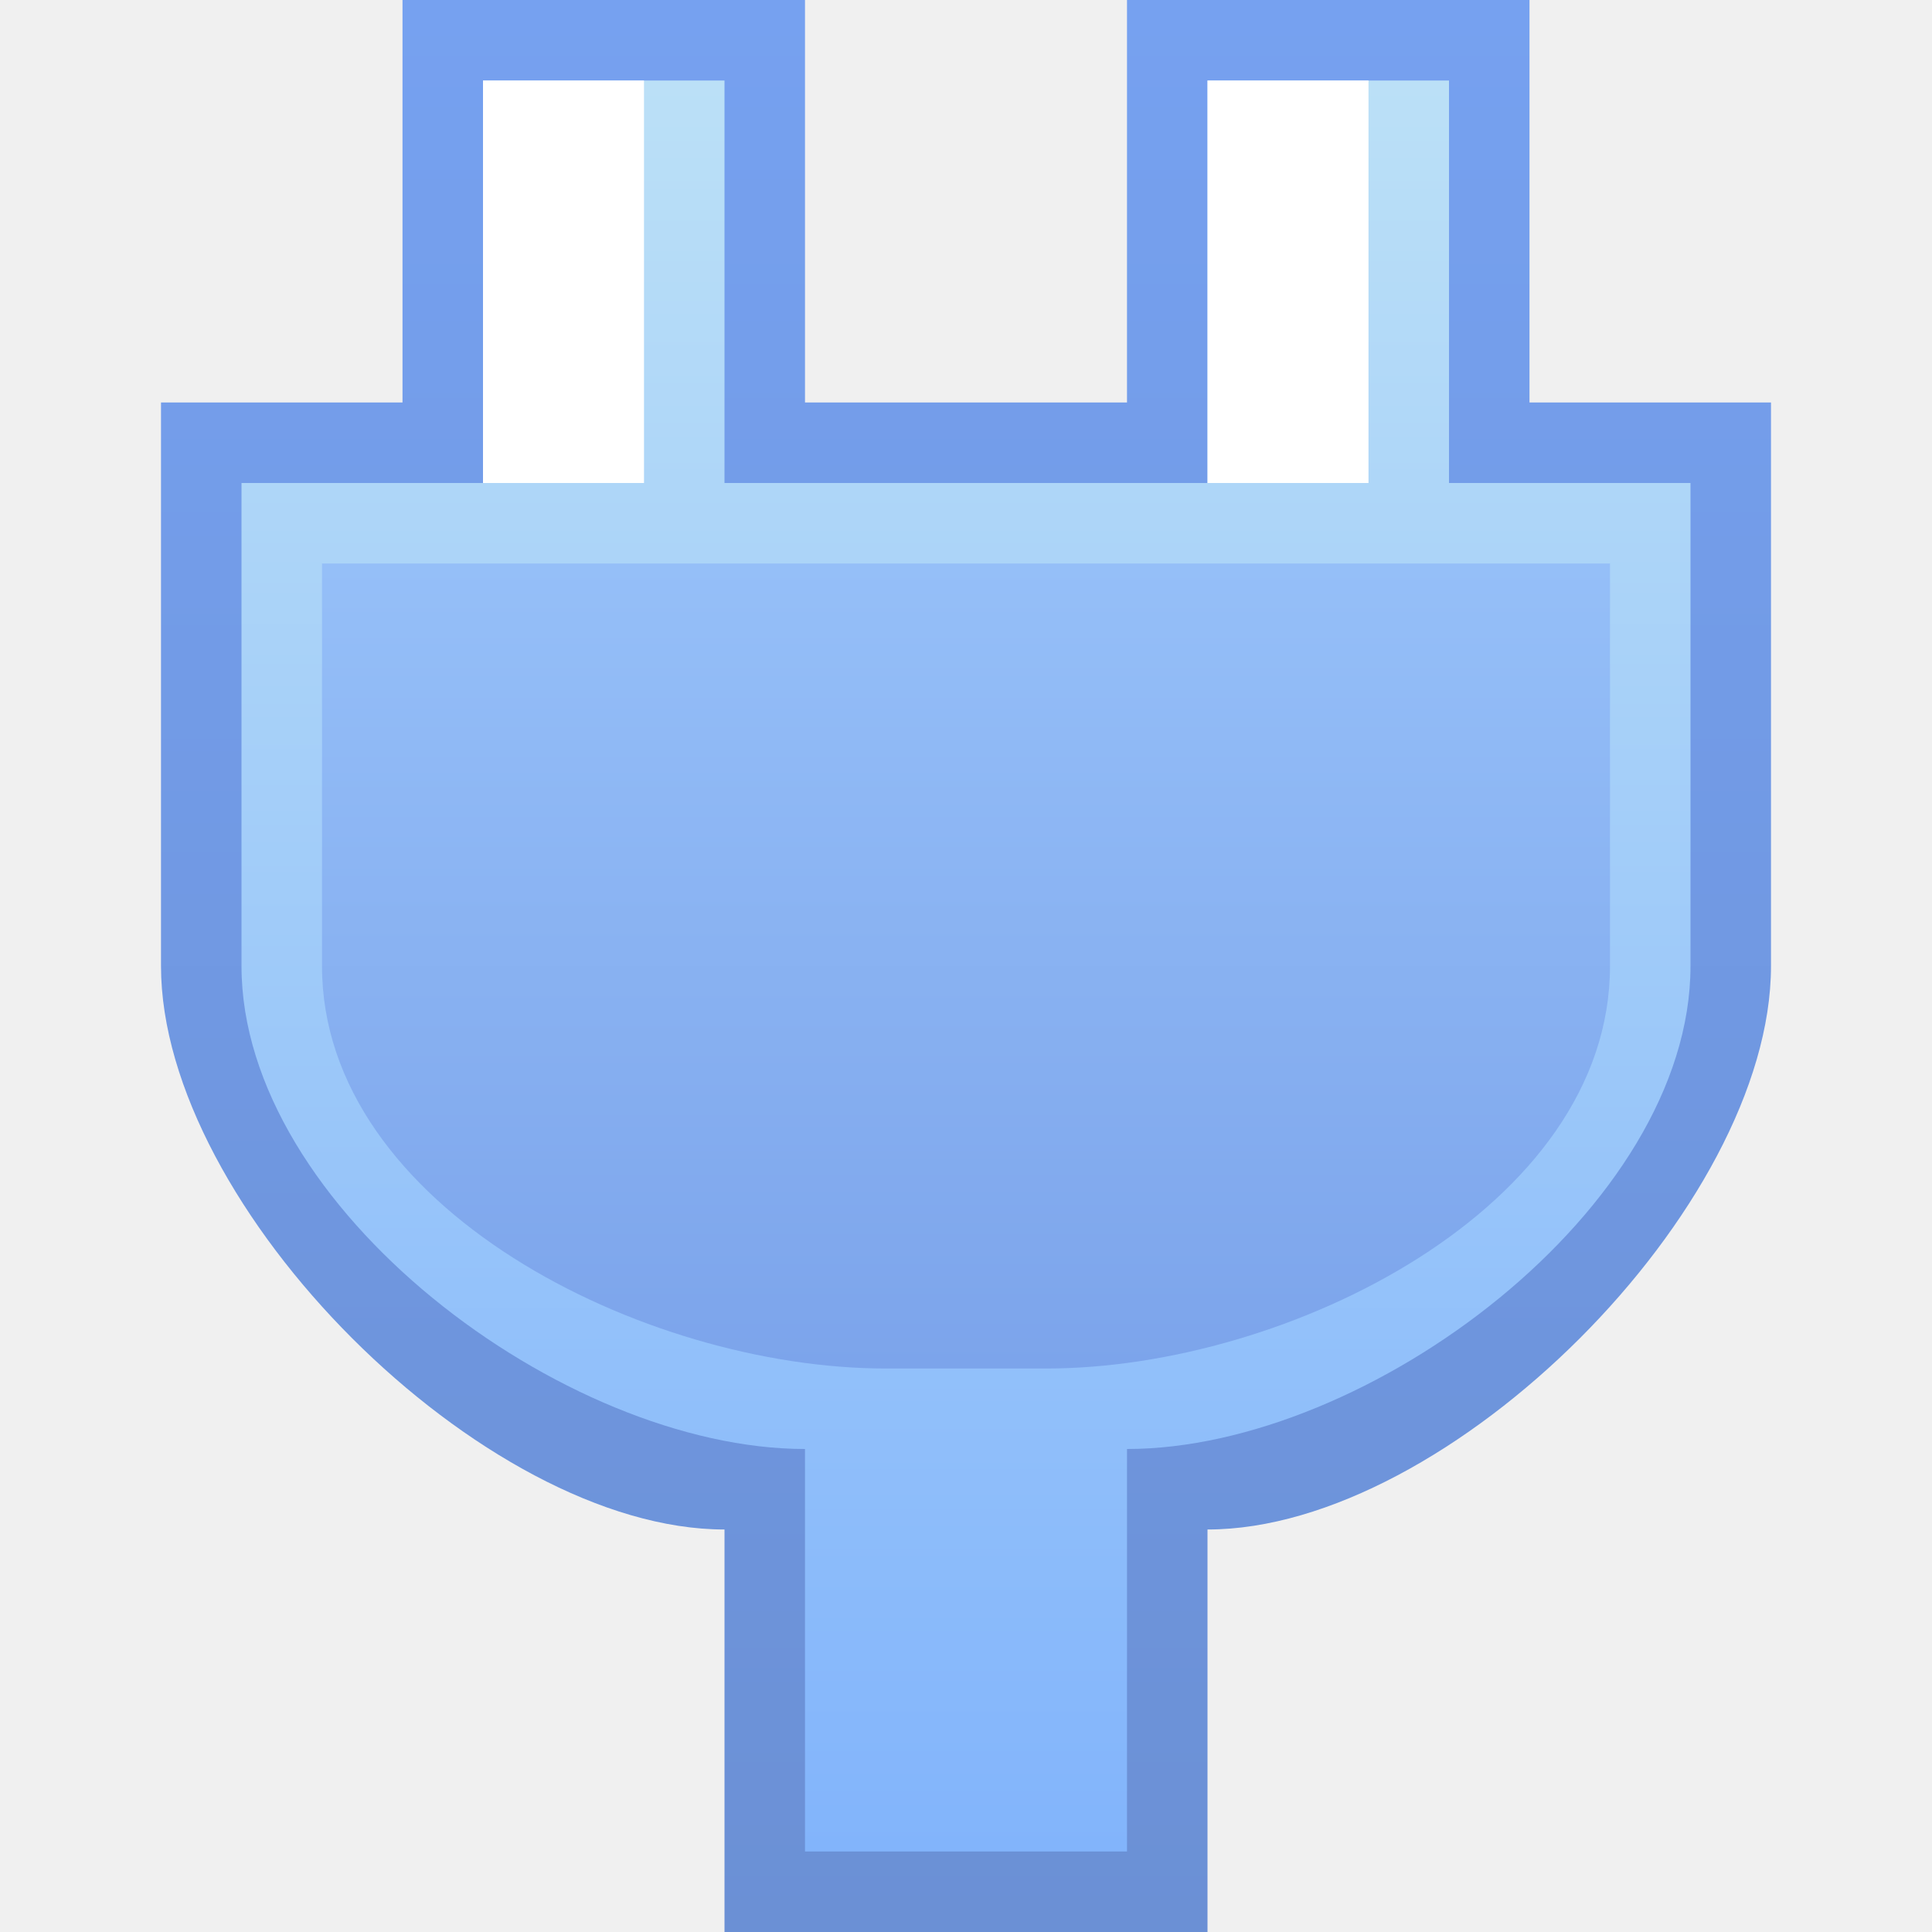
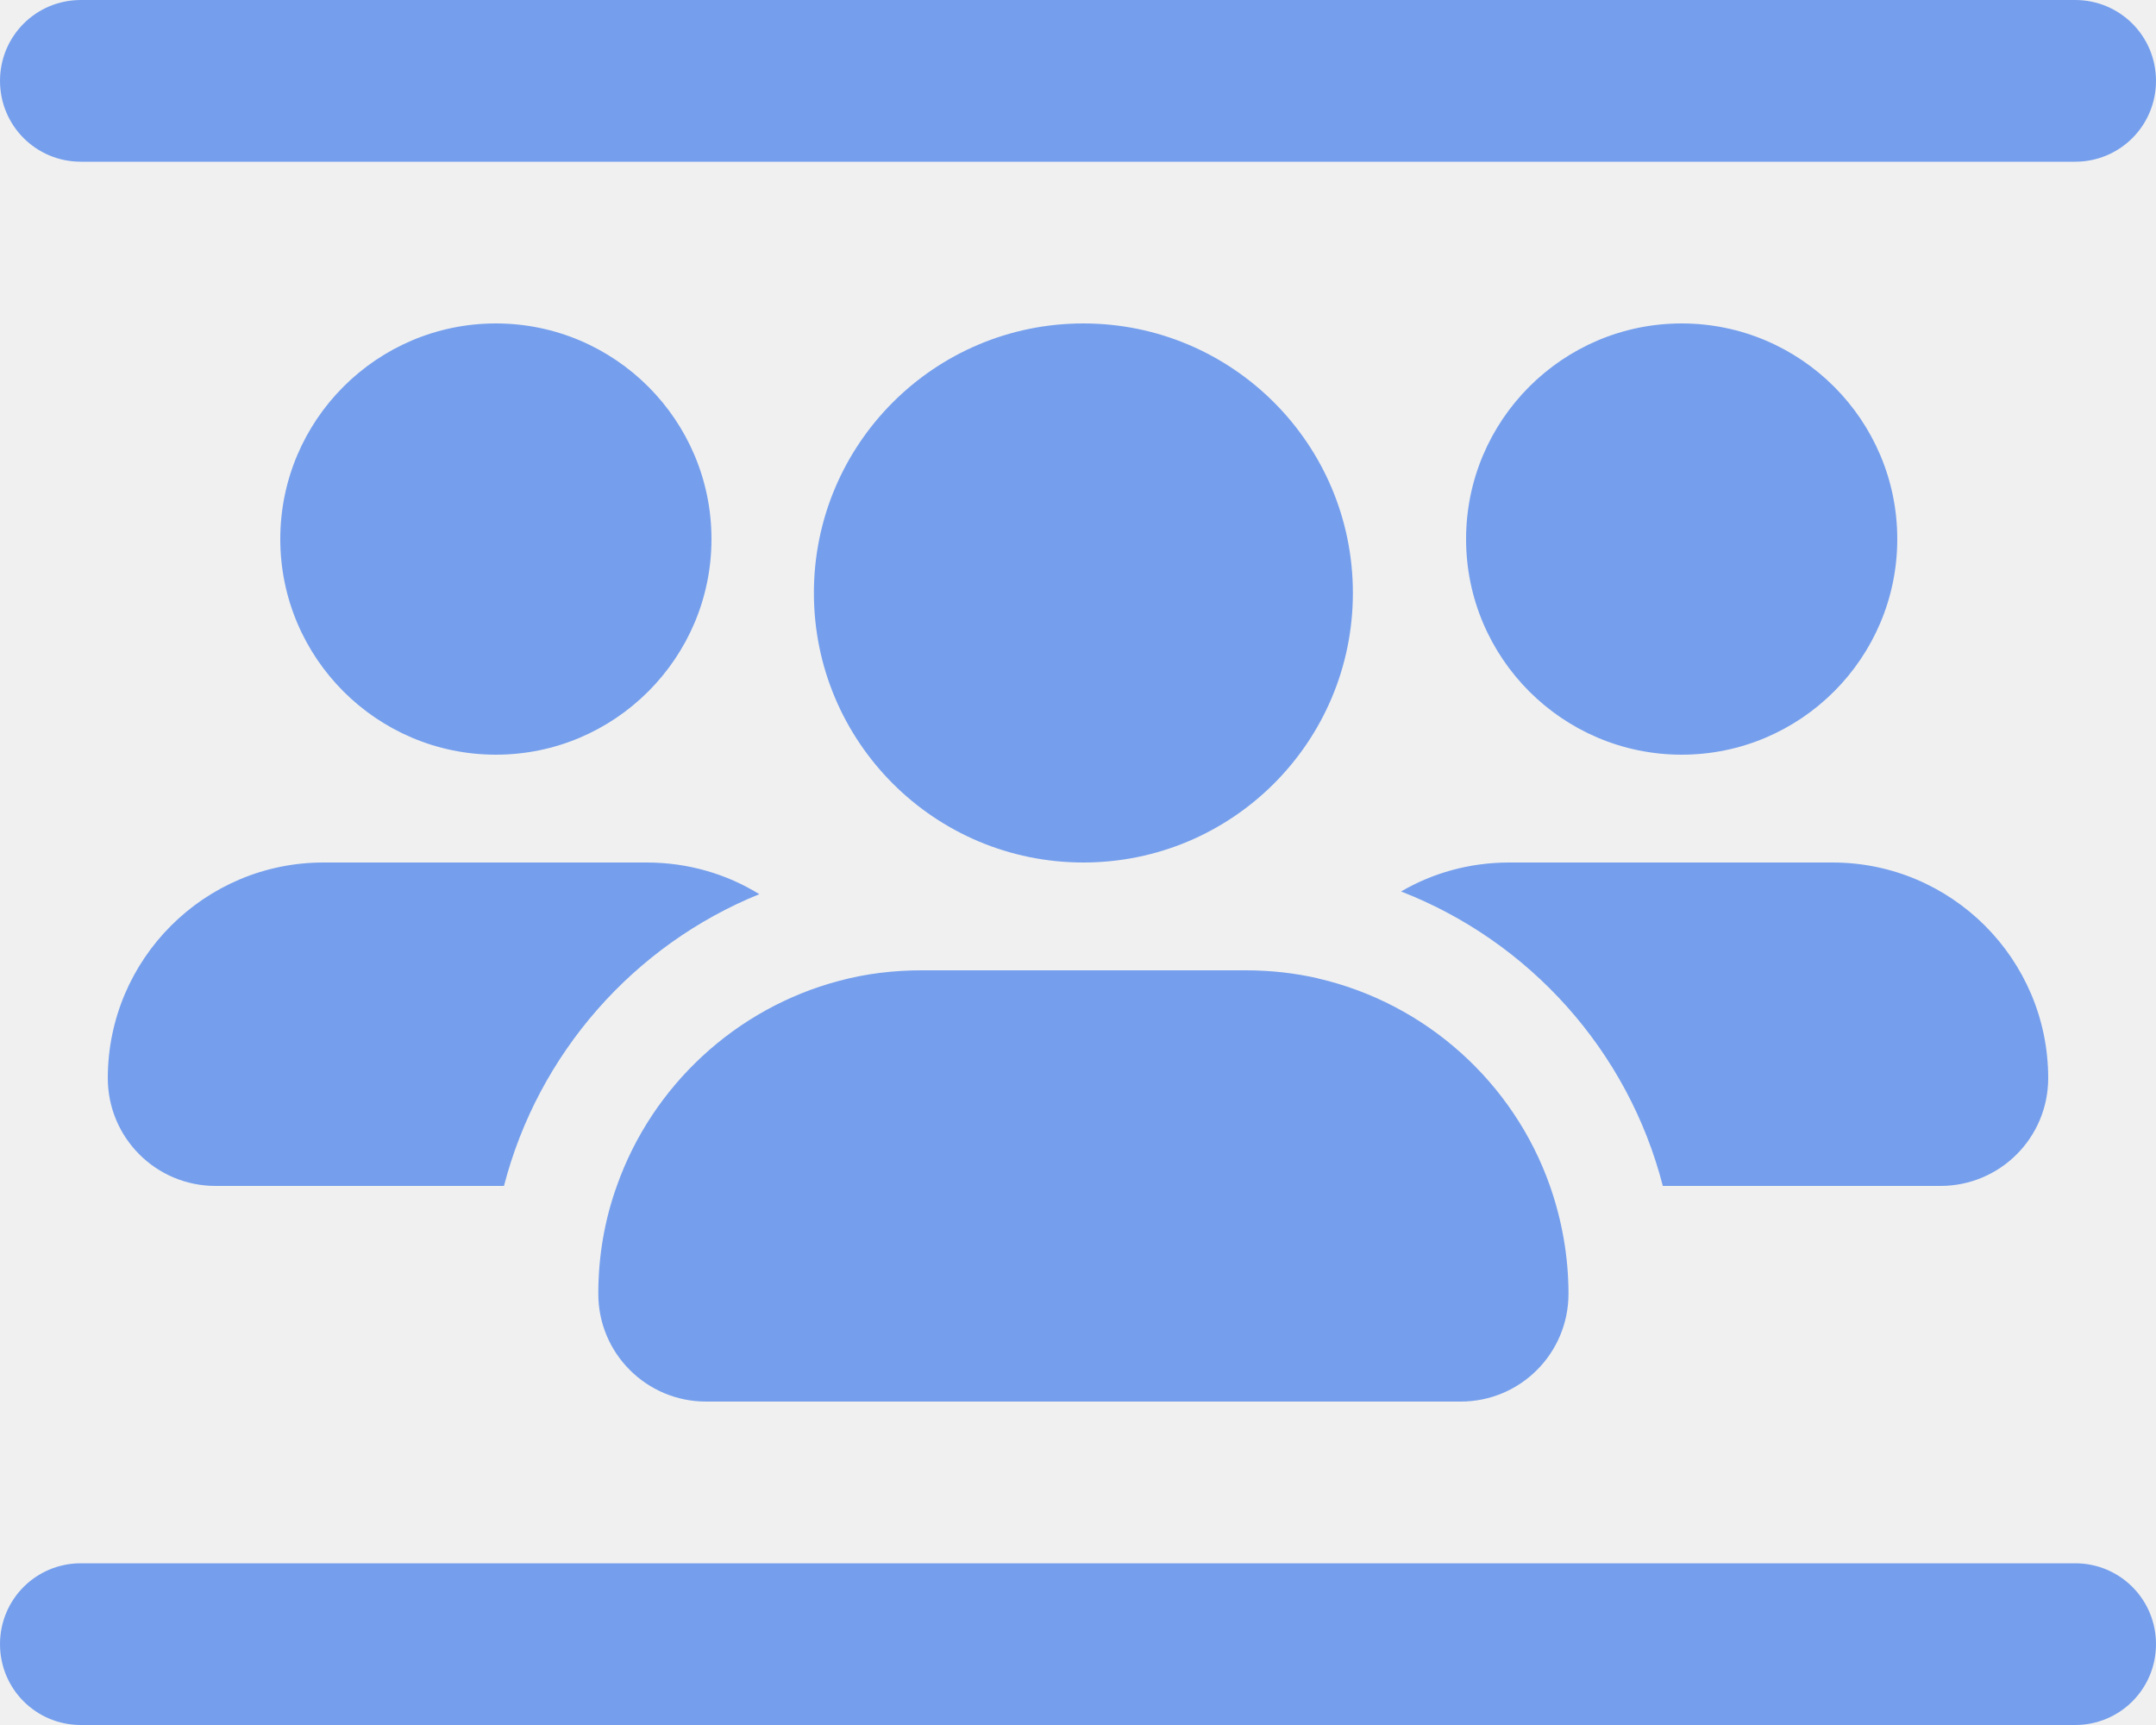
- <svg xmlns="http://www.w3.org/2000/svg" xmlns:xlink="http://www.w3.org/1999/xlink" width="24" height="24" id="svg3357" version="1.1">
-   <defs id="defs3359">
-     <linearGradient id="linearGradient4098">
-       <stop style="stop-color:#95bff8;stop-opacity:1" offset="0" id="stop4100" />
-       <stop style="stop-color:#7ca4eb;stop-opacity:1" offset="1" id="stop4102" />
-     </linearGradient>
-     <linearGradient id="linearGradient4090">
-       <stop style="stop-color:#bbe0f7;stop-opacity:1" offset="0" id="stop4092" />
-       <stop style="stop-color:#82b4fb;stop-opacity:1" offset="1" id="stop4094" />
-     </linearGradient>
-     <linearGradient id="linearGradient4074">
-       <stop style="stop-color:#76a1f0;stop-opacity:1" offset="0" id="stop4076" />
-       <stop style="stop-color:#6b90d5;stop-opacity:1" offset="1" id="stop4078" />
-     </linearGradient>
-     <linearGradient id="linearGradient3227">
-       <stop style="stop-color:#f17219;stop-opacity:1" offset="0" id="stop3237" />
-       <stop style="stop-color:#ea5b03;stop-opacity:1" offset="1" id="stop3231" />
-     </linearGradient>
-     <radialGradient id="SVGID_1_" cx="138.243" cy="48.093" r="123.335" gradientUnits="userSpaceOnUse">
-       <stop offset="0" style="stop-color:#FAAF40" id="stop3185" />
-       <stop offset="4.321454e-02" style="stop-color:#F9A538" id="stop3187" />
-       <stop offset="0.112" style="stop-color:#F89D31" id="stop3189" />
-       <stop offset="0.227" style="stop-color:#F89A2F" id="stop3191" />
-       <stop offset="0.528" style="stop-color:#F7922D" id="stop3193" />
-       <stop offset="1" style="stop-color:#F37B28" id="stop3195" />
-     </radialGradient>
-     <linearGradient xlink:href="#linearGradient3227-4" id="linearGradient3233-0" x1="11.533" y1="-4.092" x2="11.533" y2="12.135" gradientUnits="userSpaceOnUse" />
-     <linearGradient id="linearGradient3227-4">
-       <stop style="stop-color:#f17219;stop-opacity:1" offset="0" id="stop3237-7" />
-       <stop style="stop-color:#ea5b03;stop-opacity:1" offset="1" id="stop3231-3" />
-     </linearGradient>
-     <linearGradient xlink:href="#linearGradient4074" id="linearGradient4080" x1="0" y1="-8" x2="0" y2="16" gradientUnits="userSpaceOnUse" />
-     <linearGradient xlink:href="#linearGradient4090" id="linearGradient4096" x1="12" y1="1" x2="12" y2="23" gradientUnits="userSpaceOnUse" />
-     <linearGradient xlink:href="#linearGradient4098" id="linearGradient4104" x1="12" y1="7" x2="12" y2="17" gradientUnits="userSpaceOnUse" />
-   </defs>
-   <g id="layer1" transform="translate(0,8)">
-     <path style="fill:url(#linearGradient4080);stroke:none;fill-opacity:1" d="m 9,16 6,0 0,-5 c 3,0 7,-4 7,-7 l 0,-7 -3,0 0,-5 -5,0 0,5 -4,0 0,-5 -5,0 0,5 -3,0 0,7 c 0,3 4,7 7,7 z" id="path4066" />
-     <path transform="translate(0,-8)" id="path4064" d="m 10,23 4,0 0,-5 c 3,0 7,-3 7,-6 L 21,6 18,6 18,1 15,1 15,6 9,6 9,1 6,1 6,6 3,6 3,12 c 0,3 4,6 7,6 z" style="fill:url(#linearGradient4096);stroke:none;fill-opacity:1" />
-     <path style="fill:url(#linearGradient4104);stroke:none;fill-opacity:1" d="m 13,17 c 3,0 7,-2 7,-5 L 20,7 4,7 4,12 c 0,3 4,5 7,5 1,0 1,0 2,0 z" id="path4045" transform="translate(0,-8)" />
-     <path style="fill:#ffffff;fill-opacity:1;stroke:none" d="m 6,-7 0,5 2,0 0,-5 z" id="path4070" />
-     <path id="path4072" d="m 15,-7 0,5 2,0 0,-5 z" style="fill:#ffffff;fill-opacity:1;stroke:none" />
-   </g>
+ <svg xmlns="http://www.w3.org/2000/svg" viewBox="0 0 640 512">
+   <path d="M0 24C0 10.7 10.7 0 24 0H616c13.3 0 24 10.7 24 24s-10.7 24-24 24H24C10.7 48 0 37.3 0 24zM0 488c0-13.3 10.7-24 24-24H616c13.3 0 24 10.7 24 24s-10.7 24-24 24H24c-13.3 0-24-10.7-24-24zM211.2 160c0 35.3-28.7 64-64 64s-64-28.7-64-64s28.7-64 64-64s64 28.7 64 64zM32 320c0-35.3 28.7-64 64-64h96c12.2 0 23.7 3.4 33.4 9.4c-37.2 15.1-65.6 47.2-75.8 86.6H64c-17.7 0-32-14.3-32-32zm461.6 32c-10.3-40.1-39.6-72.6-77.7-87.4c9.4-5.5 20.4-8.6 32.1-8.6h96c35.3 0 64 28.7 64 64c0 17.7-14.3 32-32 32H493.6zM391.2 290.4c32.1 7.4 58.1 30.9 68.9 61.6c3.5 10 5.5 20.8 5.5 32c0 17.7-14.3 32-32 32h-224c-17.7 0-32-14.3-32-32c0-11.2 1.9-22 5.5-32c10.5-29.7 35.3-52.8 66.1-60.9c7.8-2.1 16-3.1 24.5-3.1h96c7.4 0 14.7 .8 21.6 2.4zM563.2 160c0 35.3-28.7 64-64 64s-64-28.7-64-64s28.7-64 64-64s64 28.7 64 64zM321.6 256c-44.2 0-80-35.8-80-80s35.8-80 80-80s80 35.8 80 80s-35.8 80-80 80z" style="fill:#759fed;fill-opacity:1" />
</svg>
